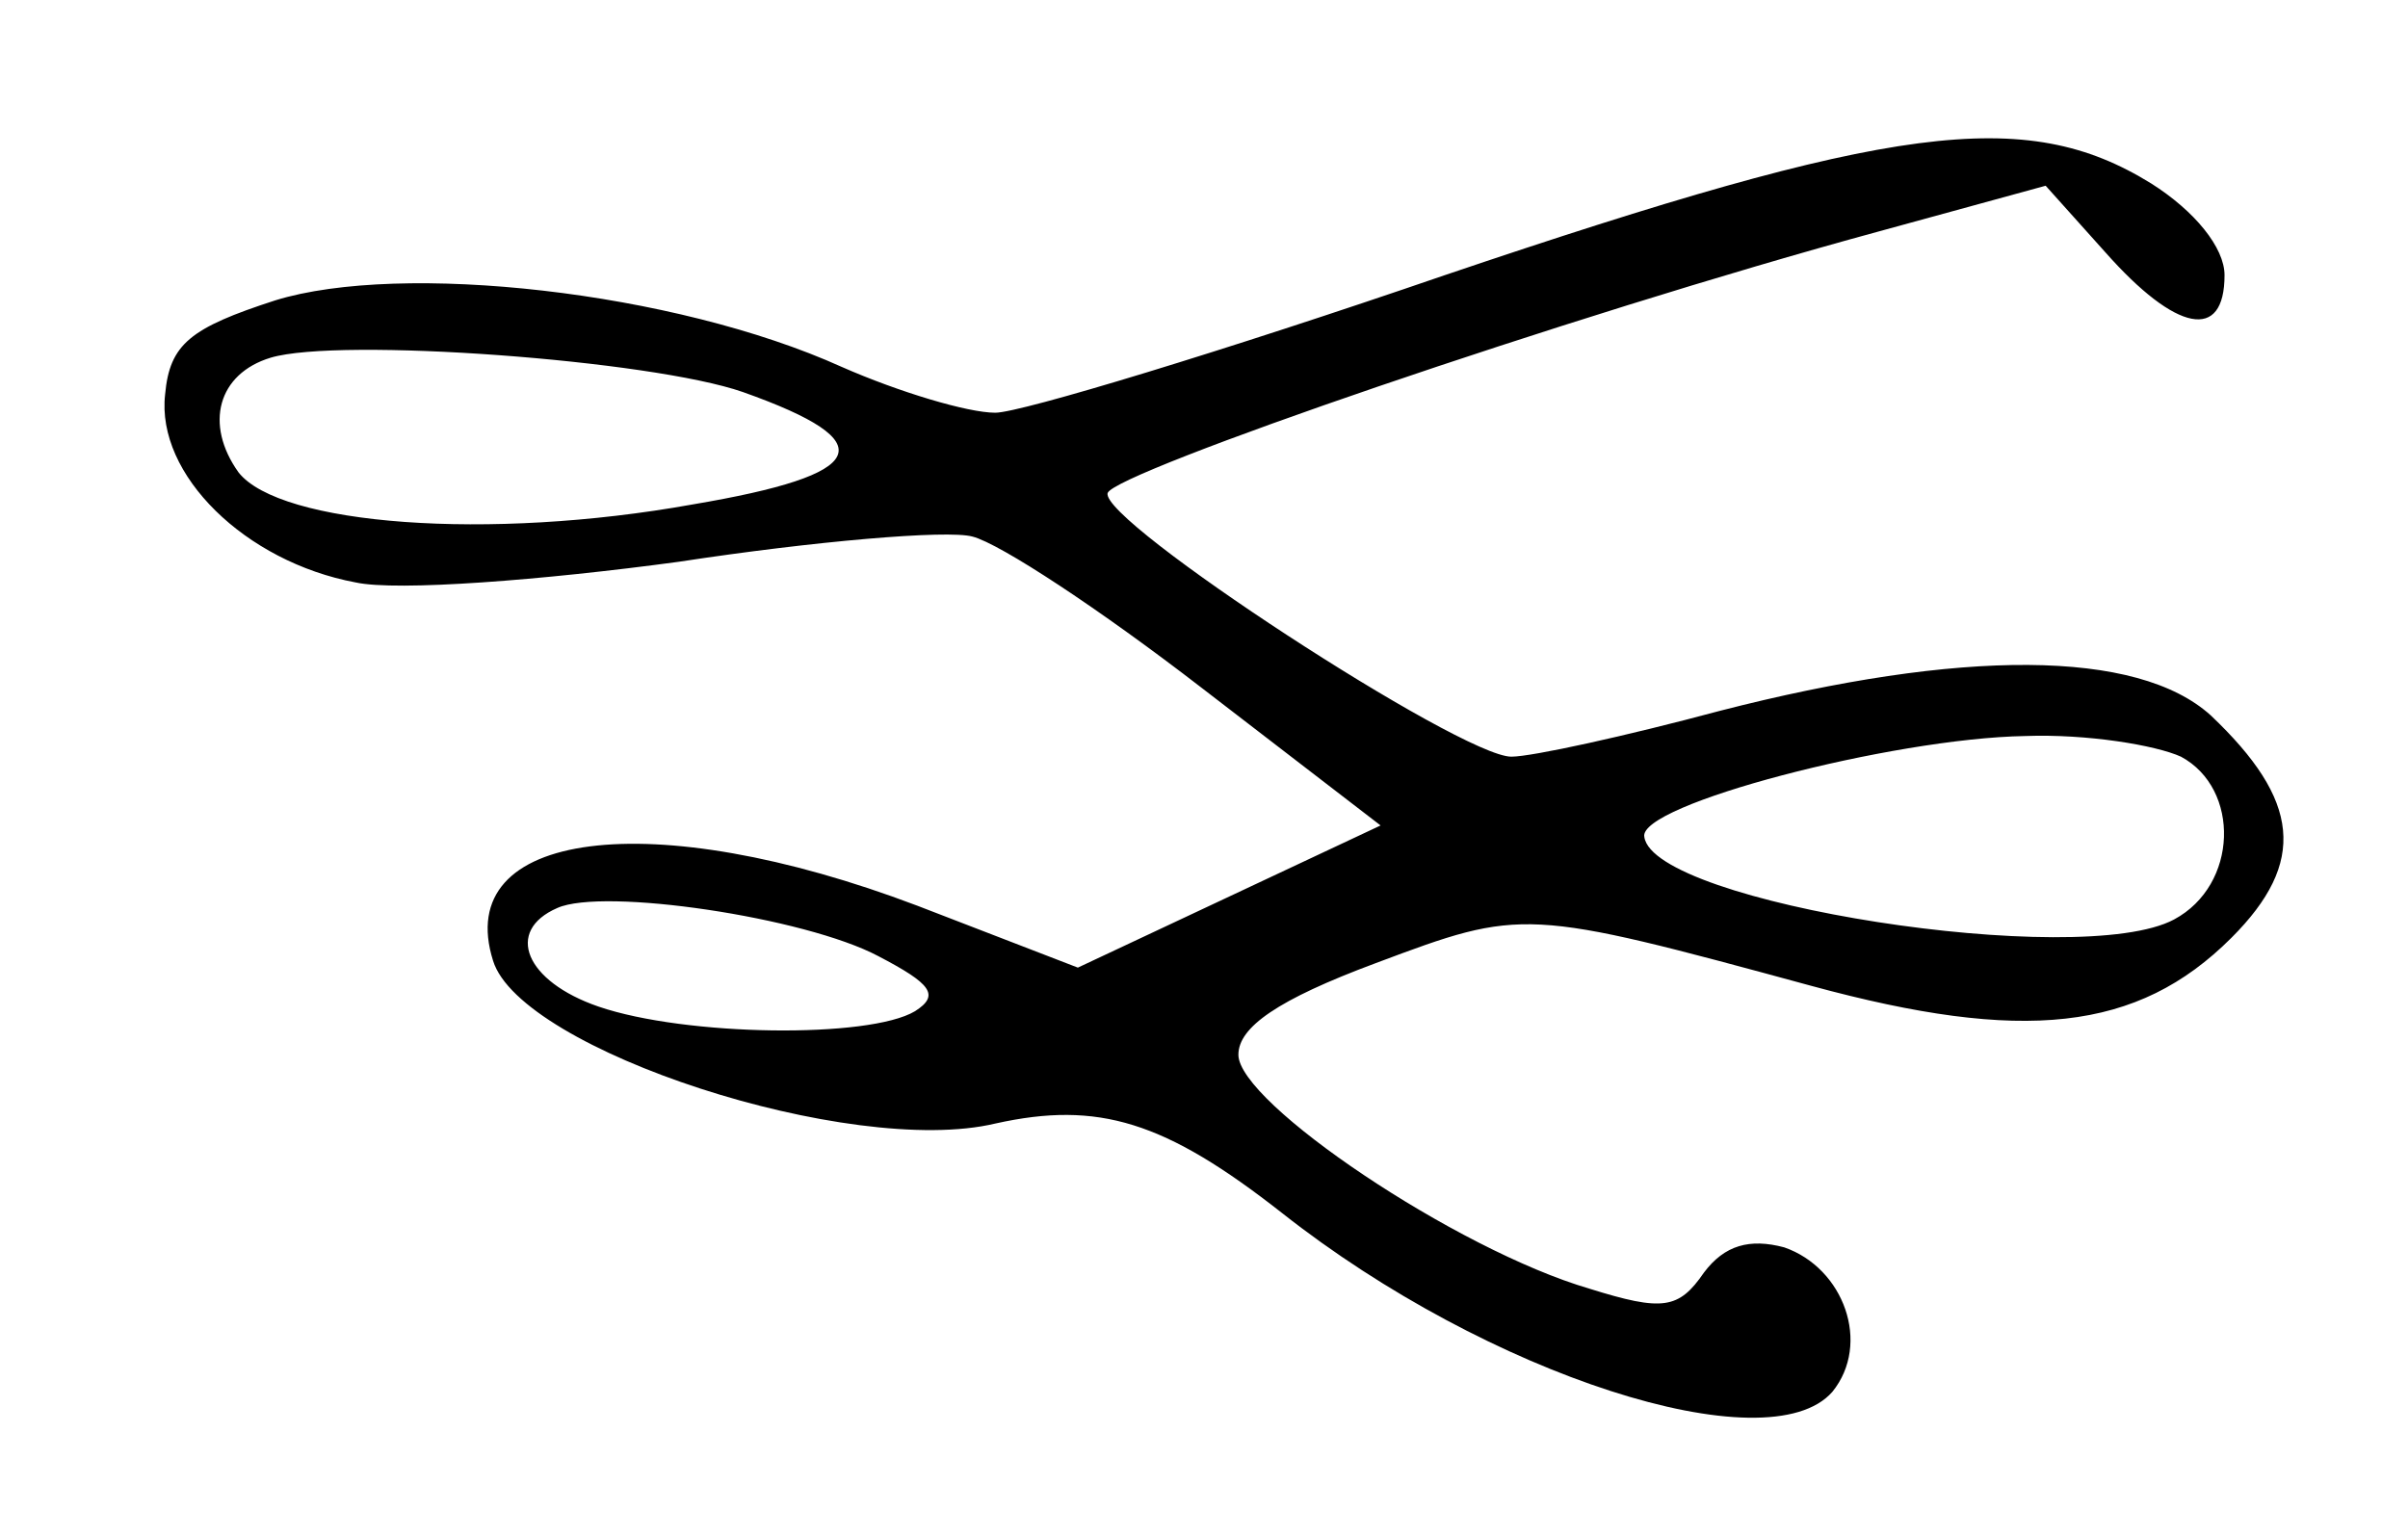
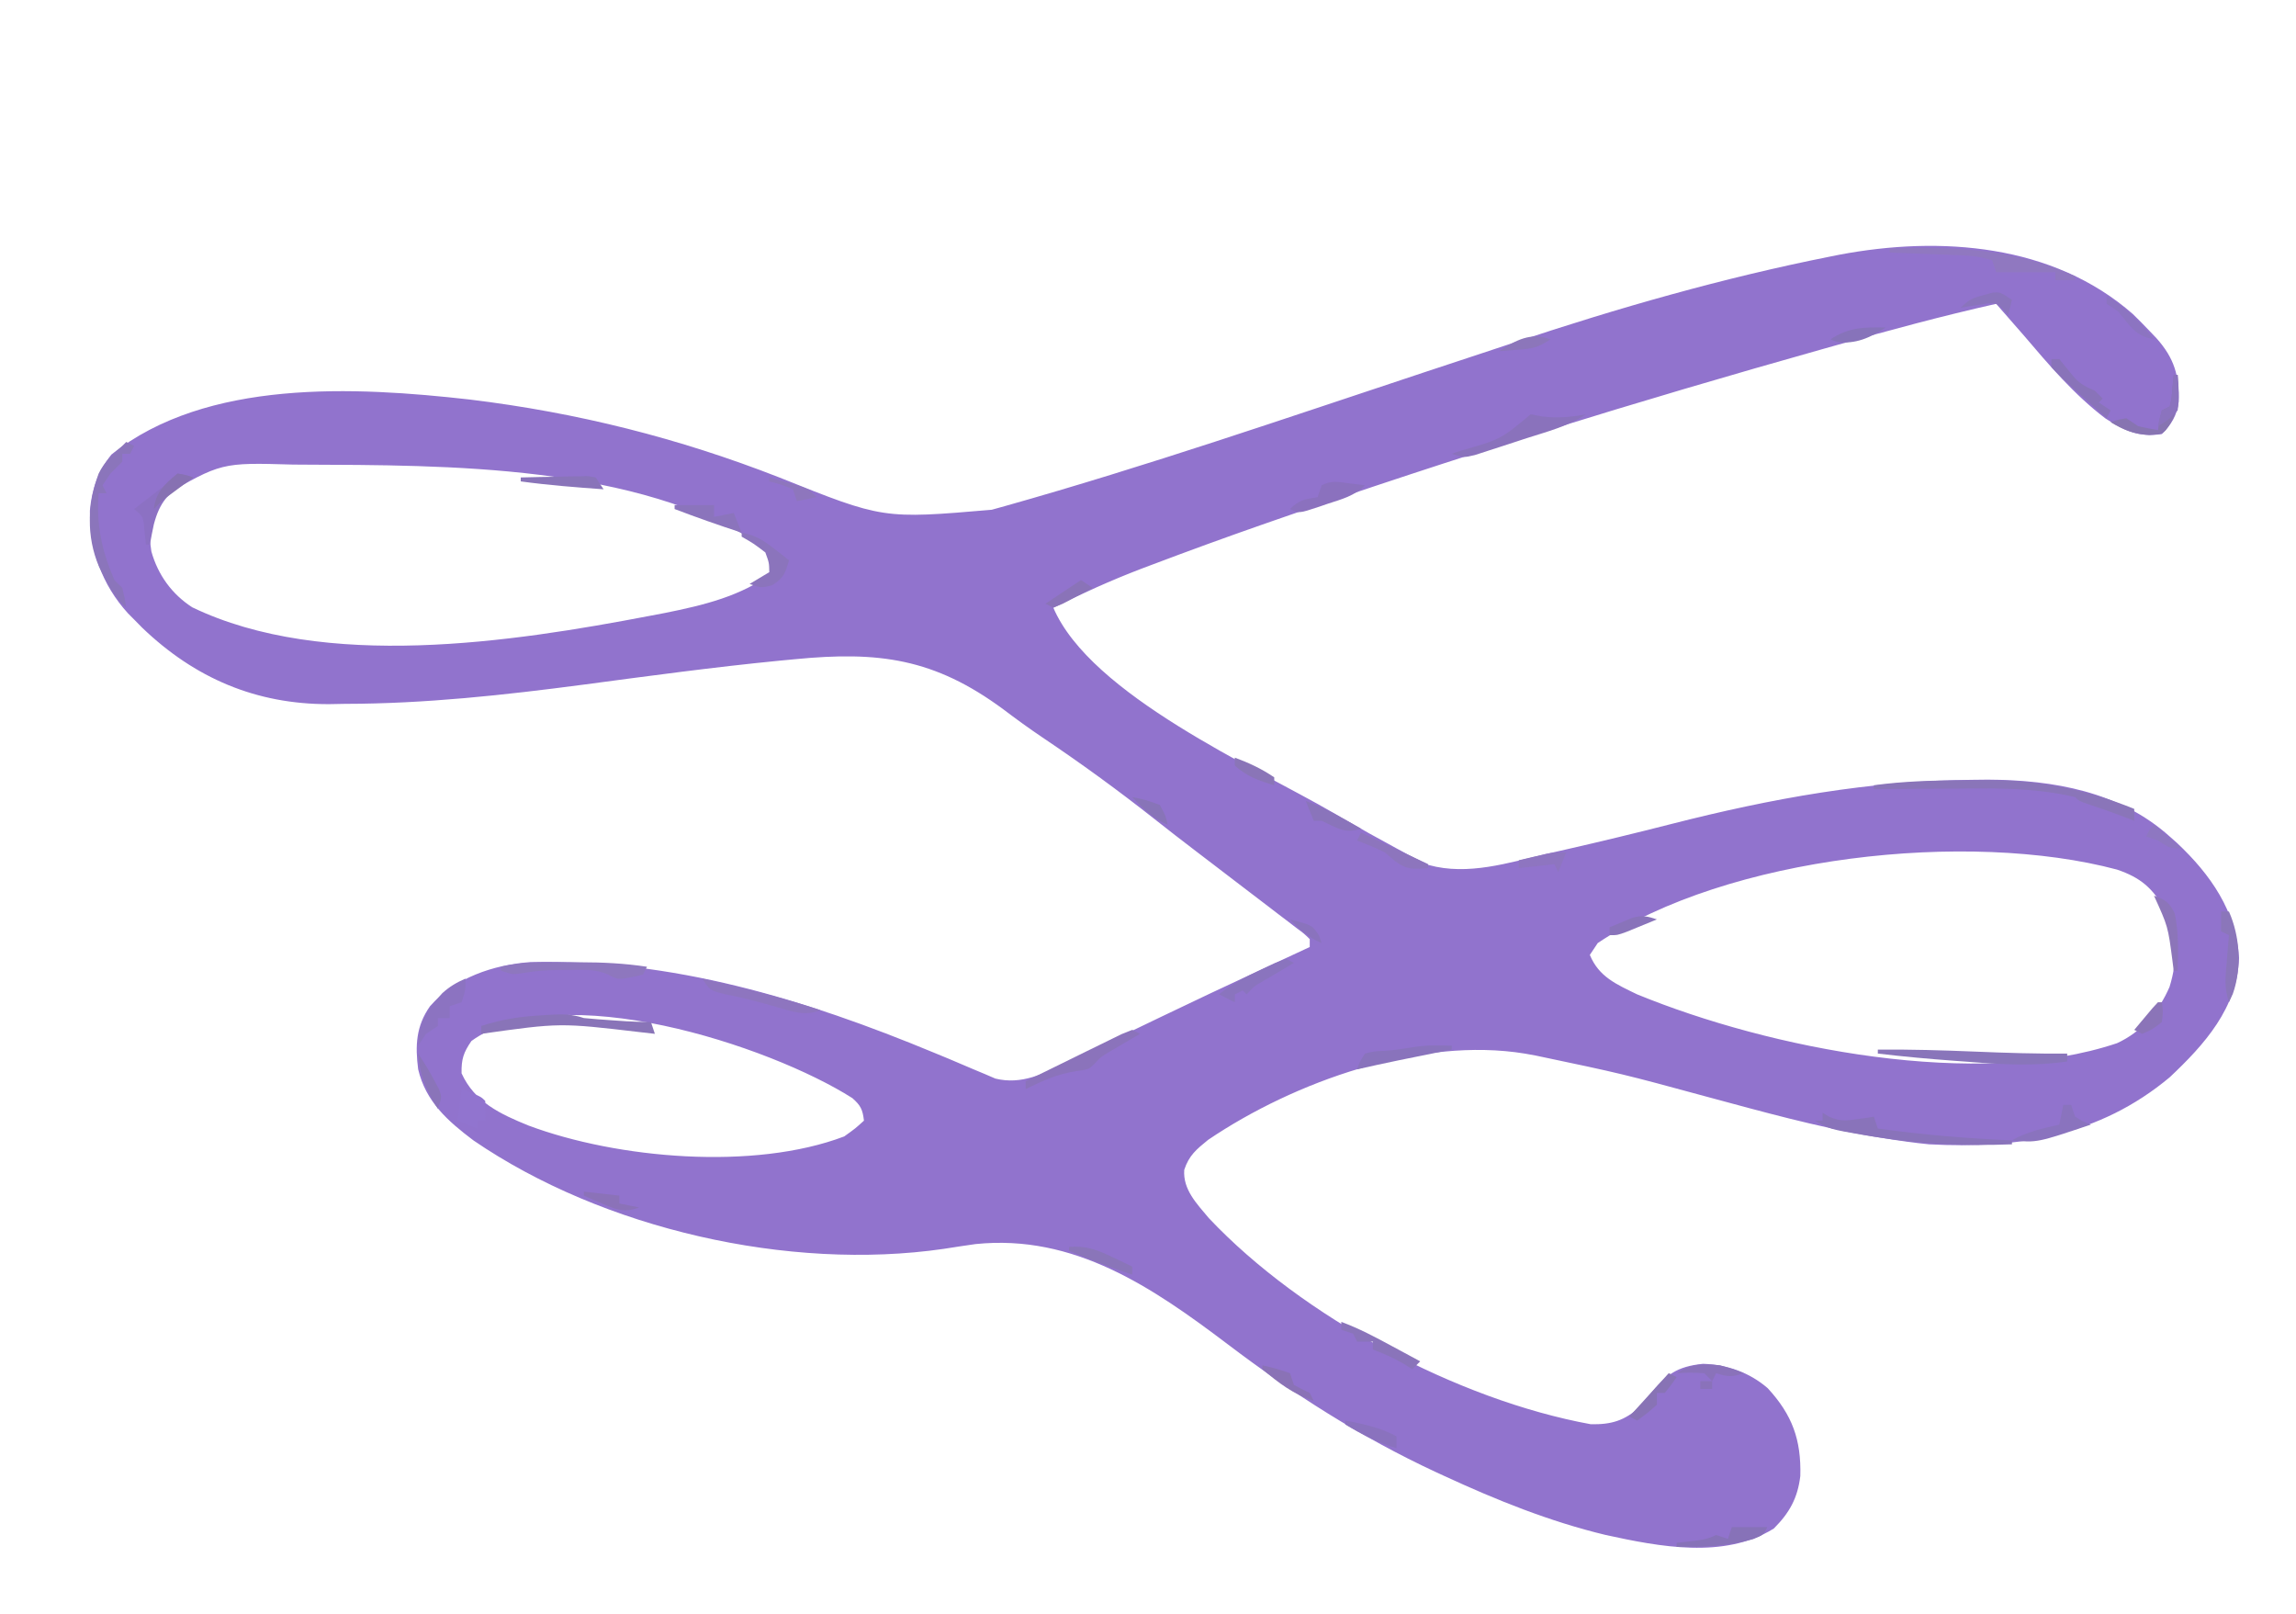
- <svg xmlns="http://www.w3.org/2000/svg" version="1.0" width="105pt" height="67pt" viewBox="0 0 105 67" preserveAspectRatio="xMidYMid meet">
-   <g transform="translate(0,67) scale(0.1,-0.1)" fill="#000000" stroke="none">
-     <path d="M630 550 c-96 -33 -185 -60 -196 -60 -12 0 -42 9 -67 20 -73 33 -192 46 -247 29 -37 -12 -46 -19 -48 -41 -4 -35 35 -73 83 -82 18 -4 82 1 141 9 59 9 117 14 128 11 12 -3 56 -32 100 -66 l78 -60 -66 -31 -66 -31 -70 27 c-116 44 -203 33 -185 -24 12 -39 156 -86 219 -71 45 10 74 1 125 -39 90 -71 212 -110 240 -78 17 21 5 54 -21 63 -15 4 -26 1 -35 -11 -11 -16 -18 -17 -50 -7 -58 17 -153 81 -153 102 0 12 17 24 60 40 64 24 65 24 190 -10 92 -25 142 -20 183 21 33 33 30 60 -9 97 -32 29 -109 29 -214 2 -41 -11 -82 -20 -91 -20 -22 0 -180 103 -176 115 3 9 200 77 336 114 l73 20 26 -29 c31 -35 52 -39 52 -10 0 12 -13 28 -32 40 -55 34 -113 26 -308 -40z m-306 -51 c62 -22 55 -36 -22 -49 -89 -16 -180 -9 -198 14 -15 21 -9 43 14 50 30 9 166 -1 206 -15z m627 -159 c26 -14 25 -56 -3 -71 -41 -22 -227 7 -231 36 -3 14 108 43 166 44 27 1 57 -4 68 -9z m-568 -87 c23 -12 27 -17 16 -24 -20 -12 -100 -11 -138 2 -32 11 -41 33 -18 43 20 9 108 -4 140 -21z" />
-   </g>
+ <svg xmlns="http://www.w3.org/2000/svg" version="1.1" width="582" height="409">
+   <path d="M0 0 C1.464 1.432 2.905 2.888 4.312 4.375 C5.127 5.23 5.127 5.23 5.957 6.102 C10.487 11.193 11.712 15.547 11.578 22.219 C11.162 25.599 9.694 27.994 7.312 30.375 C1.45 31.248 -2.084 29.578 -7.004 26.41 C-14.842 20.466 -21.34 12.843 -27.688 5.375 C-28.998 3.873 -30.31 2.373 -31.625 0.875 C-32.646 -0.292 -33.667 -1.458 -34.688 -2.625 C-48.337 0.428 -61.79 4.08 -75.25 7.875 C-76.345 8.183 -77.439 8.491 -78.567 8.808 C-125.51 22.02 -172.137 36.37 -218.188 52.438 C-219.46 52.881 -219.46 52.881 -220.759 53.333 C-230.17 56.62 -239.532 60.03 -248.855 63.559 C-249.708 63.88 -250.561 64.201 -251.439 64.532 C-259.04 67.432 -266.389 70.788 -273.688 74.375 C-264.216 96.525 -222.523 114.847 -202.688 126.375 C-201.946 126.807 -201.204 127.239 -200.439 127.685 C-195.894 130.321 -191.317 132.888 -186.688 135.375 C-185.67 135.924 -184.653 136.473 -183.605 137.039 C-182.223 137.731 -182.223 137.731 -180.812 138.438 C-180.052 138.82 -179.291 139.203 -178.508 139.598 C-168.56 142.339 -158.316 139.021 -148.562 136.75 C-146.944 136.382 -145.326 136.014 -143.708 135.647 C-134.775 133.61 -125.877 131.457 -117 129.188 C-91.836 122.77 -66.643 118.169 -40.625 118 C-39.365 117.986 -38.106 117.972 -36.808 117.958 C-20.142 118.042 -3.394 120.973 9.312 132.375 C9.929 132.922 10.545 133.468 11.18 134.031 C19.662 142.024 26.169 151.309 26.875 163.125 C26.46 175.823 18.11 185.083 9.312 193.375 C-8.541 208.285 -29.17 211.559 -51.688 210.375 C-55.473 210.005 -59.214 209.462 -62.969 208.855 C-64.033 208.684 -65.097 208.512 -66.193 208.335 C-80.278 205.923 -94.029 202.092 -107.812 198.375 C-129.473 192.491 -129.473 192.491 -151.43 187.875 C-152.316 187.715 -153.202 187.555 -154.115 187.39 C-180.488 183.041 -212.607 194.457 -234.457 209.25 C-237.404 211.645 -239.294 213.182 -240.5 216.84 C-240.869 221.835 -237.321 225.422 -234.25 229.094 C-210.627 254.134 -171.147 275.163 -137.469 281.309 C-132.287 281.432 -128.791 280.411 -124.992 276.844 C-124.19 275.864 -123.389 274.884 -122.562 273.875 C-118.319 268.723 -115.67 266.678 -109 266 C-102.89 266.208 -97.248 268.164 -92.602 272.176 C-86.373 278.944 -84.083 285.252 -84.336 294.434 C-85.007 300.051 -87.1 303.788 -91.062 307.75 C-103.668 315.553 -120.041 312.345 -133.688 309.375 C-147.973 305.941 -161.377 300.523 -174.688 294.375 C-175.388 294.053 -176.088 293.731 -176.81 293.399 C-195.619 284.646 -212.942 273.587 -229.442 261.073 C-248.539 246.632 -268.392 233.07 -293.42 235.657 C-296.118 236.036 -298.809 236.45 -301.5 236.875 C-340.698 242.561 -387.823 231.874 -420.688 209.375 C-427.223 204.447 -432.748 199.573 -434.688 191.375 C-435.458 185.395 -435.25 180.431 -431.688 175.375 C-425.341 168.179 -415.722 164.896 -406.298 164.198 C-370.36 163.319 -336.763 173.531 -303.805 187.207 C-302.676 187.673 -301.548 188.138 -300.385 188.618 C-298.223 189.517 -296.068 190.432 -293.92 191.365 C-292.943 191.773 -291.967 192.181 -290.961 192.602 C-290.109 192.968 -289.258 193.335 -288.38 193.713 C-281.717 195.35 -276.15 192.488 -270.309 189.613 C-269.511 189.23 -268.713 188.847 -267.891 188.453 C-265.298 187.206 -262.712 185.947 -260.125 184.688 C-258.338 183.826 -256.55 182.966 -254.762 182.106 C-252.047 180.801 -249.332 179.496 -246.619 178.187 C-238.175 174.116 -229.689 170.138 -221.188 166.188 C-219.9 165.588 -218.613 164.989 -217.326 164.39 C-214.447 163.05 -211.568 161.712 -208.688 160.375 C-208.688 159.715 -208.688 159.055 -208.688 158.375 C-210.117 156.98 -210.117 156.98 -212.027 155.574 C-212.752 155.016 -213.476 154.458 -214.223 153.883 C-215.412 152.982 -215.412 152.982 -216.625 152.062 C-217.44 151.437 -218.254 150.812 -219.094 150.168 C-221.62 148.231 -224.153 146.302 -226.688 144.375 C-228.832 142.736 -230.976 141.096 -233.119 139.456 C-234.509 138.393 -235.901 137.332 -237.293 136.272 C-240.915 133.513 -244.515 130.731 -248.086 127.906 C-257.291 120.635 -266.687 113.818 -276.422 107.273 C-279.818 104.986 -283.111 102.598 -286.375 100.125 C-303.868 87.205 -317.963 85.365 -339.188 87.438 C-340.498 87.562 -341.809 87.686 -343.16 87.814 C-359.698 89.437 -376.173 91.67 -392.643 93.862 C-412.807 96.524 -432.953 98.729 -453.312 98.75 C-454.613 98.774 -455.914 98.799 -457.254 98.824 C-475.803 98.88 -491.316 92.238 -504.641 79.457 C-505.316 78.77 -505.992 78.083 -506.688 77.375 C-507.198 76.863 -507.708 76.351 -508.234 75.824 C-514.895 68.527 -518.048 59.523 -517.902 49.781 C-517.413 44.305 -515.874 39.858 -512.438 35.562 C-488.27 16.339 -450.665 18.352 -421.625 21.625 C-394.314 24.949 -368.669 31.385 -343.065 41.401 C-316.846 51.92 -316.846 51.92 -289.312 49.562 C-288.187 49.25 -287.061 48.938 -285.901 48.617 C-250.087 38.537 -214.811 26.37 -179.504 14.674 C-175.029 13.192 -170.553 11.714 -166.077 10.238 C-163.004 9.224 -159.932 8.207 -156.863 7.184 C-130.524 -1.587 -103.934 -9.203 -76.688 -14.625 C-75.949 -14.772 -75.211 -14.919 -74.451 -15.07 C-48.891 -19.911 -20.269 -17.807 0 0 Z M-499.688 46.375 C-502.594 51.044 -503.172 54.786 -502.32 60.105 C-500.665 66.042 -497.135 70.94 -491.953 74.285 C-458.448 90.402 -410.912 83.127 -375.938 76.438 C-374.671 76.197 -373.405 75.956 -372.101 75.708 C-362.327 73.737 -352.748 71.475 -344.688 65.375 C-345.019 62.563 -345.224 60.854 -347.227 58.785 C-379.395 38.002 -427.173 38.274 -464.188 38.125 C-465.305 38.117 -465.305 38.117 -466.446 38.109 C-484.611 37.589 -484.611 37.589 -499.688 46.375 Z M-135.688 159.375 C-136.347 160.365 -137.007 161.355 -137.688 162.375 C-135.392 167.946 -130.923 169.839 -125.688 172.375 C-92.13 186.126 -39.453 196.617 -4.062 184.75 C2.232 181.855 6.497 176.797 9.25 170.5 C11.389 163.611 11.18 157.553 8.125 151 C5.005 145.462 1.957 142.79 -4.062 140.75 C-41.731 130.701 -102.764 137.255 -135.688 159.375 Z M-421.188 184.188 C-423.2 187.122 -423.758 188.792 -423.688 192.375 C-420.364 199.687 -413.883 202.702 -406.71 205.62 C-384.196 214.022 -349.584 217.07 -326.688 208.375 C-323.895 206.377 -323.895 206.377 -321.688 204.375 C-322.023 201.579 -322.484 200.555 -324.629 198.664 C-345.805 185.22 -398.795 167.953 -421.188 184.188 Z " fill="#9173CD" transform="translate(540.6875,79.625)" />
+   <path d="M0 0 C2.001 -0.01 4.001 -0.041 6.002 -0.072 C19.38 -0.125 31.481 2.154 43.9 7.24 C43.9 8.23 43.9 9.22 43.9 10.24 C42.704 9.786 41.508 9.333 40.275 8.865 C37.682 7.889 35.098 6.978 32.463 6.115 C29.9 5.24 29.9 5.24 28.9 4.24 C18.08 1.682 7.123 2.005 -3.912 2.115 C-5.684 2.125 -7.455 2.134 -9.227 2.143 C-13.518 2.164 -17.809 2.199 -22.1 2.24 C-22.1 1.91 -22.1 1.58 -22.1 1.24 C-14.726 0.236 -7.438 0.022 0 0 Z " fill="#8A75B9" transform="translate(497.0996,197.7598)" />
+   <path d="M0 0 C16.962 -0.552 31.325 0.031 47 7 C47 7.33 47 7.66 47 8 C45.35 8 43.7 8 42 8 C42 7.34 42 6.68 42 6 C40.742 6 39.484 6 38.188 6 C34.458 6 30.729 6 27 6 C26.67 5.01 26.34 4.02 26 3 C23.016 2.005 20.8 1.804 17.676 1.684 C16.648 1.642 15.62 1.6 14.561 1.557 C12.953 1.498 12.953 1.498 11.312 1.438 C10.229 1.394 9.146 1.351 8.029 1.307 C5.353 1.201 2.677 1.098 0 1 C0 0.67 0 0.34 0 0 Z " fill="#9078C0" transform="translate(479,63)" />
+   <path d="M0 0 C0.562 0.338 1.124 0.675 1.703 1.023 C4.397 2.169 5.88 2.047 8.75 1.625 C9.949 1.459 9.949 1.459 11.172 1.289 C11.775 1.194 12.378 1.098 13 1 C13.33 1.99 13.66 2.98 14 4 C25.324 5.589 36.577 6.498 48 7 C48 7.33 48 7.66 48 8 C36.271 8.444 25.042 8.008 13.438 6.125 C12.362 5.951 11.286 5.778 10.178 5.599 C1.905 4.169 1.905 4.169 -2 2 C-1.34 2 -0.68 2 0 2 C0 1.34 0 0.68 0 0 Z " fill="#8973BA" transform="translate(462,282)" />
+   <path d="M0 0 C0.66 0.33 1.32 0.66 2 1 C1.67 1.66 1.34 2.32 1 3 C0.34 3 -0.32 3 -1 3 C-1 3.66 -1 4.32 -1 5 C-1.978 6.022 -2.981 7.02 -4 8 C-4.99 9.485 -4.99 9.485 -6 11 C-5.67 11.66 -5.34 12.32 -5 13 C-5.66 13 -6.32 13 -7 13 C-7.634 20.96 -6.177 27.673 -3 35 C-2.34 35.66 -1.68 36.32 -1 37 C-0.375 39.625 -0.375 39.625 0 42 C-2.62 39.656 -4.069 37.265 -5.625 34.125 C-6.05 33.282 -6.476 32.439 -6.914 31.57 C-10.157 23.896 -9.822 15.751 -6.996 8.016 C-5.536 5.062 -3.498 3.104 -1 1 C-0.67 0.67 -0.34 0.34 0 0 Z " fill="#8B75BB" transform="translate(32,112)" />
+   <path d="M0 0 C8.201 -0.075 16.369 0.16 24.562 0.5 C32.38 0.823 40.175 1.08 48 1 C48 1.66 48 2.32 48 3 C39.712 4.234 31.765 3.782 23.438 3.125 C22.175 3.033 20.912 2.942 19.611 2.848 C13.056 2.362 6.527 1.78 0 1 C0 0.67 0 0.34 0 0 Z " fill="#8975BA" transform="translate(476,266)" />
+   <path d="M0 0 C2.33 0.227 4.664 0.409 7 0.562 C8.238 0.646 9.475 0.73 10.75 0.816 C12.831 0.934 14.916 1 17 1 C17.495 2.485 17.495 2.485 18 4 C16.73 3.856 15.461 3.711 14.152 3.562 C-6.035 1.191 -6.035 1.191 -26 4 C-26 3.34 -26 2.68 -26 2 C-20.858 0.351 -16.133 -0.411 -10.75 -0.688 C-10.044 -0.735 -9.337 -0.782 -8.609 -0.83 C-5.404 -1.015 -3.075 -1.025 0 0 Z " fill="#8974B8" transform="translate(148,258)" />
+   <path d="M0 0 C1.031 -0.001 2.061 -0.003 3.123 -0.004 C4.19 -0 5.256 0.004 6.355 0.008 C7.411 0.004 8.466 0 9.553 -0.004 C15.312 0.003 20.848 0.267 26.543 1.133 C26.213 1.793 25.883 2.453 25.543 3.133 C19.287 4.549 19.287 4.549 16.805 3.16 C13.493 1.656 10.233 1.883 6.668 1.945 C5.626 1.946 5.626 1.946 4.562 1.947 C1.375 1.974 -1.634 2.163 -4.777 2.707 C-7.457 3.133 -7.457 3.133 -10.457 2.133 C-10.457 1.803 -10.457 1.473 -10.457 1.133 C-6.911 0.325 -3.634 0.004 0 0 Z " fill="#8E77BE" transform="translate(137.457,243.8672)" />
+   <path d="M0 0 C1.011 0.186 2.021 0.371 3.062 0.562 C6.979 0.998 10.142 0.709 14 0 C9.4 3.067 4.216 4.369 -1.024 6.051 C-2.996 6.686 -4.963 7.336 -6.93 7.986 C-8.17 8.387 -9.41 8.787 -10.688 9.199 C-11.826 9.569 -12.964 9.938 -14.137 10.319 C-17 11 -17 11 -20 10 C-19.299 9.758 -18.598 9.515 -17.875 9.266 C-7.617 6.356 -7.617 6.356 0 0 Z " fill="#8A72BC" transform="translate(388,105)" />
+   <path d="M0 0 C0 3 0 3 -1 6 C-1.99 6.33 -2.98 6.66 -4 7 C-4 7.99 -4 8.98 -4 10 C-4.99 10 -5.98 10 -7 10 C-7 10.66 -7 11.32 -7 12 C-7.99 12.66 -8.98 13.32 -10 14 C-10.66 14.99 -11.32 15.98 -12 17 C-11.874 10.954 -9.905 8.136 -5.887 3.699 C-4.011 2.01 -2.305 1.002 0 0 Z " fill="#8C73C1" transform="translate(118,248)" />
+   <path d="M0 0 C0.66 0.33 1.32 0.66 2 1 C1.313 1.398 0.626 1.797 -0.082 2.207 C-0.983 2.737 -1.884 3.267 -2.812 3.812 C-3.706 4.335 -4.599 4.857 -5.52 5.395 C-7.983 6.859 -7.983 6.859 -9.629 8.672 C-11 10 -11 10 -14.125 10.438 C-18.897 11.13 -22.697 12.902 -27 15 C-27 14.34 -27 13.68 -27 13 C-23.196 11.12 -19.388 9.251 -15.574 7.391 C-14.277 6.756 -12.981 6.119 -11.687 5.479 C-9.828 4.56 -7.966 3.652 -6.102 2.746 C-4.981 2.196 -3.86 1.646 -2.706 1.08 C-1.813 0.723 -0.92 0.367 0 0 Z " fill="#8B73BB" transform="translate(287,261)" />
+   <path d="M0 0 C10.145 2.284 20.108 4.766 30 8 C25.966 9.595 22.858 8.354 18.812 7.188 C14.459 5.947 10.139 4.778 5.688 3.938 C2 3 2 3 0 0 Z " fill="#8E75BF" transform="translate(178,248)" />
+   <path d="M0 0 C4.875 1.875 4.875 1.875 6 3 C6.041 4.666 6.043 6.334 6 8 C5.34 8 4.68 8 4 8 C4 8.66 4 9.32 4 10 C1.525 9.01 1.525 9.01 -1 8 C-0.67 5.36 -0.34 2.72 0 0 Z " fill="#9174CF" transform="translate(117,276)" />
+   <path d="M0 0 C0.33 0 0.66 0 1 0 C1.323 5.495 1.546 9.461 -2 14 C-3 15 -3 15 -6.188 15.25 C-10.226 14.985 -12.542 14.024 -16 12 C-14.188 11.375 -14.188 11.375 -12 11 C-11.01 11.66 -10.02 12.32 -9 13 C-7.345 13.385 -5.678 13.728 -4 14 C-3.876 13.196 -3.752 12.391 -3.625 11.562 C-3.419 10.717 -3.212 9.871 -3 9 C-2.34 8.67 -1.68 8.34 -1 8 C-0.535 6.105 -0.535 6.105 -0.375 3.938 C-0.251 2.638 -0.128 1.339 0 0 Z " fill="#8774B1" transform="translate(551,95)" />
+   <path d="M0 0 C3.44 0.612 5.516 1.921 8.25 4.062 C8.956 4.61 9.663 5.158 10.391 5.723 C11.187 6.355 11.187 6.355 12 7 C11.054 10.269 10.588 11.668 7.562 13.375 C5 14 5 14 2 13 C3.65 12.01 5.3 11.02 7 10 C6.962 7.628 6.962 7.628 6 5 C3.022 2.737 3.022 2.737 0 1 C0 0.67 0 0.34 0 0 Z " fill="#8B74BC" transform="translate(188,135)" />
+   <path d="M0 0 C2.125 0.375 2.125 0.375 4 1 C3.457 1.306 2.915 1.611 2.355 1.926 C-2.425 4.984 -4.528 7.309 -6 12.875 C-6.363 14.577 -6.707 16.284 -7 18 C-7.33 18 -7.66 18 -8 18 C-8.124 16.886 -8.248 15.773 -8.375 14.625 C-8.647 10.969 -8.647 10.969 -11 9 C-10.374 8.518 -9.747 8.036 -9.102 7.539 C-7.876 6.592 -7.876 6.592 -6.625 5.625 C-5.813 4.999 -5.001 4.372 -4.164 3.727 C-1.958 2.032 -1.958 2.032 0 0 Z " fill="#8C71C3" transform="translate(45,120)" />
+   <path d="M0 0 C0.66 0 1.32 0 2 0 C4.813 6.329 5.302 14.319 2.984 20.871 C2.66 21.574 2.335 22.276 2 23 C0.777 19.33 1.12 16.66 1.438 12.812 C1.539 11.54 1.641 10.268 1.746 8.957 C1.83 7.981 1.914 7.005 2 6 C1.34 5.67 0.68 5.34 0 5 C0 3.35 0 1.7 0 0 Z " fill="#8B76BA" transform="translate(563,231)" />
+   <path d="M0 0 C1.226 0.153 1.226 0.153 2.477 0.309 C3.416 0.434 3.416 0.434 4.375 0.562 C1.645 3.293 -1.538 4.073 -5.125 5.25 C-5.815 5.488 -6.504 5.726 -7.215 5.971 C-12.377 7.686 -12.377 7.686 -14.625 6.562 C-12.265 4.203 -10.846 4.071 -7.625 3.562 C-7.295 2.572 -6.965 1.583 -6.625 0.562 C-4.104 -0.698 -2.771 -0.356 0 0 Z " fill="#8B71BE" transform="translate(341.625,122.4375)" />
+   <path d="M0 0 C0.66 0 1.32 0 2 0 C2.33 0.99 2.66 1.98 3 3 C5 4.209 5 4.209 7 5 C-6.633 9.592 -6.633 9.592 -13 9 C-9.205 6.786 -5.244 5.99 -1 5 C-0.67 3.35 -0.34 1.7 0 0 Z " fill="#8A73BE" transform="translate(523,280)" />
+   <path d="M0 0 C0.66 0.33 1.32 0.66 2 1 C-0.556 2.533 -3.111 4.064 -5.688 5.562 C-8.079 6.928 -8.079 6.928 -10 9 C-10.33 8.67 -10.66 8.34 -11 8 C-11.99 8.495 -11.99 8.495 -13 9 C-13 9.66 -13 10.32 -13 11 C-14.32 10.34 -15.64 9.68 -17 9 C-13.701 6.302 -10.232 4.544 -6.375 2.75 C-5.228 2.209 -4.08 1.667 -2.898 1.109 C-1.942 0.743 -0.985 0.377 0 0 Z " fill="#8A74BE" transform="translate(326,243)" />
+   <path d="M0 0 C4.493 1.658 8.612 3.85 12.812 6.125 C13.505 6.498 14.198 6.87 14.912 7.254 C16.609 8.167 18.305 9.083 20 10 C19.34 10.66 18.68 11.32 18 12 C17.278 11.546 16.556 11.092 15.812 10.625 C13.251 9.145 10.767 8.028 8 7 C8 6.34 8 5.68 8 5 C6.68 5 5.36 5 4 5 C3.67 4.34 3.34 3.68 3 3 C2.01 2.67 1.02 2.34 0 2 C0 1.34 0 0.68 0 0 Z " fill="#8A74BA" transform="translate(340,335)" />
+   <path d="M0 0 C0.66 0 1.32 0 2 0 C3.243 1.505 4.484 3.012 5.699 4.539 C7.267 6.3 8.836 7.104 11 8 C11.66 8.66 12.32 9.32 13 10 C12.67 10.33 12.34 10.66 12 11 C12.99 11.66 13.98 12.32 15 13 C14.67 13.66 14.34 14.32 14 15 C12.415 13.585 10.832 12.168 9.25 10.75 C8.368 9.961 7.487 9.172 6.578 8.359 C1.903 4.081 1.903 4.081 0 2 C0 1.34 0 0.68 0 0 Z " fill="#8973B9" transform="translate(520,91)" />
+   <path d="M0 0 C2.97 0 5.94 0 9 0 C8 2 8 2 5.375 3.062 C-1.115 4.865 -7.317 5.136 -14 5 C-14 4.67 -14 4.34 -14 4 C-12.721 3.856 -11.443 3.711 -10.125 3.562 C-7.743 3.294 -6.155 3.078 -4 2 C-3.01 2.33 -2.02 2.66 -1 3 C-0.67 2.01 -0.34 1.02 0 0 Z " fill="#8772B8" transform="translate(439,387)" />
+   <path d="M0 0 C1.212 0.014 1.212 0.014 2.449 0.027 C3.372 0.045 3.372 0.045 4.312 0.062 C4.312 0.393 4.312 0.723 4.312 1.062 C2.845 1.353 2.845 1.353 1.348 1.648 C-5.683 3.043 -12.699 4.469 -19.688 6.062 C-18.996 4.105 -18.996 4.105 -17.688 2.062 C-15.41 1.488 -15.41 1.488 -12.75 1.375 C-8.342 1.148 -4.412 -0.064 0 0 Z " fill="#8973BC" transform="translate(363.6875,264.9375)" />
+   <path d="M0 0 C3.3 0 6.6 0 10 0 C10 0.99 10 1.98 10 3 C11.65 2.67 13.3 2.34 15 2 C15.66 3.65 16.32 5.3 17 7 C11.278 5.132 5.623 3.147 0 1 C0 0.67 0 0.34 0 0 Z " fill="#8B74BC" transform="translate(171,128)" />
+   <path d="M0 0 C8.415 3.96 8.415 3.96 17 8 C17 8.33 17 8.66 17 9 C13.333 9.341 11.574 9.427 8.562 7.188 C7.717 6.466 6.871 5.744 6 5 C3.706 3.853 1.392 2.938 -1 2 C-0.67 1.34 -0.34 0.68 0 0 Z " fill="#8D75BD" transform="translate(345,211)" />
+   <path d="M0 0 C3.5 1 3.5 1 6 2 C2.867 3.044 2.01 2.934 -1 2 C-1.33 2.66 -1.66 3.32 -2 4 C-2.66 3.34 -3.32 2.68 -4 2 C-7.583 1.833 -7.583 1.833 -11 2 C-7.274 -0.484 -4.313 -0.422 0 0 Z M-5 4 C-4.01 4 -3.02 4 -2 4 C-2 4.66 -2 5.32 -2 6 C-2.99 6 -3.98 6 -5 6 C-5 5.34 -5 4.68 -5 4 Z " fill="#8A72BA" transform="translate(436,346)" />
+   <path d="M0 0 C3.125 -0.087 6.249 -0.14 9.375 -0.188 C10.709 -0.225 10.709 -0.225 12.07 -0.264 C13.346 -0.278 13.346 -0.278 14.648 -0.293 C15.827 -0.317 15.827 -0.317 17.029 -0.341 C17.679 -0.228 18.33 -0.116 19 0 C19.66 0.99 20.32 1.98 21 3 C13.973 2.497 6.981 1.958 0 1 C0 0.67 0 0.34 0 0 Z " fill="#8974B9" transform="translate(132,121)" />
+   <path d="M0 0 C0.66 0.33 1.32 0.66 2 1 C0.625 3 0.625 3 -1 5 C-1.66 5 -2.32 5 -3 5 C-3 5.99 -3 6.98 -3 8 C-5.5 10.188 -5.5 10.188 -8 12 C-8.66 11.67 -9.32 11.34 -10 11 C-6.7 7.37 -3.4 3.74 0 0 Z " fill="#8873B5" transform="translate(423,348)" />
+   <path d="M0 0 C2.894 0.965 3.84 1.688 5.25 4.438 C6.277 9.316 6.159 14.034 6 19 C5.67 19 5.34 19 5 19 C4.89 18.131 4.781 17.262 4.668 16.367 C3.543 7.771 3.543 7.771 0 0 Z " fill="#8C75B9" transform="translate(546,227)" />
+   <path d="M0 0 C4.67 0.908 8.783 1.741 13 4 C13 4.99 13 5.98 13 7 C8.173 5.587 4.284 3.57 0 1 C0 0.67 0 0.34 0 0 Z " fill="#8A72BE" transform="translate(341,360)" />
+   <path d="M0 0 C4.972 1.764 9.434 4.394 14 7 C9.82 8.393 7.905 6.775 4 5 C3.34 5 2.68 5 2 5 C1.34 3.35 0.68 1.7 0 0 Z " fill="#8A74BB" transform="translate(331,203)" />
+   <path d="M0 0 C5.012 2.983 8.387 6.44 12 11 C7.359 10.202 5.88 7.618 3 4 C2.01 3.34 1.02 2.68 0 2 C0 1.34 0 0.68 0 0 Z " fill="#8C74C1" transform="translate(534,75)" />
+   <path d="M0 0 C3.438 0.812 3.438 0.812 7 2 C7.33 2.99 7.66 3.98 8 5 C9.316 5.699 10.65 6.367 12 7 C12.33 7.66 12.66 8.32 13 9 C7.973 7.429 3.971 4.38 0 1 C0 0.67 0 0.34 0 0 Z " fill="#8A72B6" transform="translate(320,346)" />
+   <path d="M0 0 C4.265 -0.312 6.986 0.656 10.812 2.5 C12.276 3.196 12.276 3.196 13.77 3.906 C14.506 4.267 15.242 4.628 16 5 C16 5.66 16 6.32 16 7 C10.551 5.279 5.288 3.153 0 1 C0 0.67 0 0.34 0 0 Z " fill="#8A75B9" transform="translate(271,316)" />
+   <path d="M0 0 C-0.66 1.65 -1.32 3.3 -2 5 C-2.33 4.34 -2.66 3.68 -3 3 C-7.455 3.495 -7.455 3.495 -12 4 C-12 3.34 -12 2.68 -12 2 C-10.563 1.663 -9.126 1.33 -7.688 1 C-6.887 0.814 -6.086 0.629 -5.262 0.438 C-3 0 -3 0 0 0 Z " fill="#8E75C0" transform="translate(397,216)" />
+   <path d="M0 0 C-0.33 1.32 -0.66 2.64 -1 4 C-1.398 3.499 -1.797 2.997 -2.207 2.48 C-3.904 0.773 -3.904 0.773 -6.262 0.926 C-7.062 1.053 -7.863 1.181 -8.688 1.312 C-9.496 1.432 -10.304 1.552 -11.137 1.676 C-11.752 1.783 -12.366 1.89 -13 2 C-10.871 -0.129 -9.898 -0.511 -7.062 -1.25 C-6.373 -1.441 -5.683 -1.632 -4.973 -1.828 C-3 -2 -3 -2 0 0 Z " fill="#8A74BC" transform="translate(510,76)" />
+   <path d="M0 0 C1.543 2.314 2.9 4.546 4.188 7 C4.552 7.681 4.917 8.361 5.293 9.062 C6 11 6 11 5 14 C1.938 9.159 0.466 5.707 0 0 Z " fill="#8A74B9" transform="translate(106,267)" />
+   <path d="M0 0 C2.97 0.33 5.94 0.66 9 1 C9 1.66 9 2.32 9 3 C10.65 3.33 12.3 3.66 14 4 C10.31 5.371 8.291 4.6 4.75 3.062 C3.858 2.682 2.966 2.302 2.047 1.91 C1.371 1.61 0.696 1.309 0 1 C0 0.67 0 0.34 0 0 Z " fill="#8B72B8" transform="translate(148,302)" />
+   <path d="M0 0 C3.588 1.333 6.836 2.831 10 5 C10 5.66 10 6.32 10 7 C6.127 5.856 2.997 4.767 0 2 C0 1.34 0 0.68 0 0 Z " fill="#8A75B7" transform="translate(313,192)" />
+   <path d="M0 0 C-3.837 2.558 -7.757 4.345 -12.438 3.625 C-12.953 3.419 -13.469 3.212 -14 3 C-9.412 -0.059 -5.433 -0.126 0 0 Z " fill="#8773BA" transform="translate(478,83)" />
+   <path d="M0 0 C-3.162 2.108 -4.507 2.338 -8.188 2.625 C-9.539 2.737 -9.539 2.737 -10.918 2.852 C-11.949 2.925 -11.949 2.925 -13 3 C-8.834 0.223 -4.936 -1.898 0 0 Z " fill="#8C76BA" transform="translate(393,86)" />
+   <path d="M0 0 C-1.623 0.671 -3.249 1.337 -4.875 2 C-6.232 2.557 -6.232 2.557 -7.617 3.125 C-10 4 -10 4 -12 4 C-12 3.34 -12 2.68 -12 2 C-10.756 1.465 -9.504 0.948 -8.25 0.438 C-7.554 0.147 -6.858 -0.143 -6.141 -0.441 C-3.7 -1.078 -2.36 -0.802 0 0 Z " fill="#8973BA" transform="translate(420,233)" />
+   <path d="M0 0 C0.99 0.66 1.98 1.32 3 2 C1.38 2.864 -0.246 3.716 -1.875 4.562 C-3.232 5.276 -3.232 5.276 -4.617 6.004 C-5.404 6.333 -6.19 6.661 -7 7 C-7.66 6.67 -8.32 6.34 -9 6 C-6.03 4.02 -3.06 2.04 0 0 Z " fill="#8A73B8" transform="translate(274,147)" />
+   <path d="M0 0 C1.627 0.45 3.252 0.911 4.875 1.375 C5.78 1.63 6.685 1.885 7.617 2.148 C10 3 10 3 12 5 C10.35 5.33 8.7 5.66 7 6 C6.67 5.01 6.34 4.02 6 3 C2.992 1.775 2.992 1.775 0 1 C0 0.67 0 0.34 0 0 Z " fill="#8E76BD" transform="translate(195,121)" />
+   <path d="M0 0 C2.168 0.363 2.168 0.363 4 1 C3.169 1.615 3.169 1.615 2.32 2.242 C1.596 2.781 0.871 3.32 0.125 3.875 C-0.594 4.409 -1.314 4.942 -2.055 5.492 C-4.083 6.999 -4.083 6.999 -6 9 C-5.528 4.748 -3.227 2.627 0 0 Z " fill="#8771B2" transform="translate(45,120)" />
+   <path d="M0 0 C0.33 0 0.66 0 1 0 C1.312 2.312 1.312 2.312 1 5 C-1.375 6.875 -1.375 6.875 -4 8 C-4.66 7.67 -5.32 7.34 -6 7 C-5.024 5.83 -4.044 4.664 -3.062 3.5 C-2.517 2.85 -1.972 2.201 -1.41 1.531 C-0.712 0.773 -0.712 0.773 0 0 Z " fill="#8B74B8" transform="translate(547,254)" />
+   <path d="M0 0 C2.31 1.98 4.62 3.96 7 6 C4 6 4 6 1 4 C0.01 3.67 -0.98 3.34 -2 3 C-1 1 -1 1 0 0 Z " fill="#8E77C1" transform="translate(546,209)" />
+   <path d="M0 0 C3.375 0.688 3.375 0.688 7 2 C8.438 4.625 8.438 4.625 9 7 C5.183 5.445 2.808 2.964 0 0 Z " fill="#8874B8" transform="translate(287,202)" />
+   <path d="M0 0 C0.33 0 0.66 0 1 0 C1.294 3.053 1.445 5.957 1 9 C-1.5 11.562 -1.5 11.562 -4 13 C-3.625 11.062 -3.625 11.062 -3 9 C-2.34 8.67 -1.68 8.34 -1 8 C-0.535 6.105 -0.535 6.105 -0.375 3.938 C-0.251 2.638 -0.128 1.339 0 0 Z " fill="#8B73BE" transform="translate(551,95)" />
+   <path d="M0 0 C5.662 1.477 5.662 1.477 7.375 4.125 C7.684 5.053 7.684 5.053 8 6 C4.634 4.557 2.49 2.667 0 0 Z " fill="#8A73BD" transform="translate(327,233)" />
</svg>
